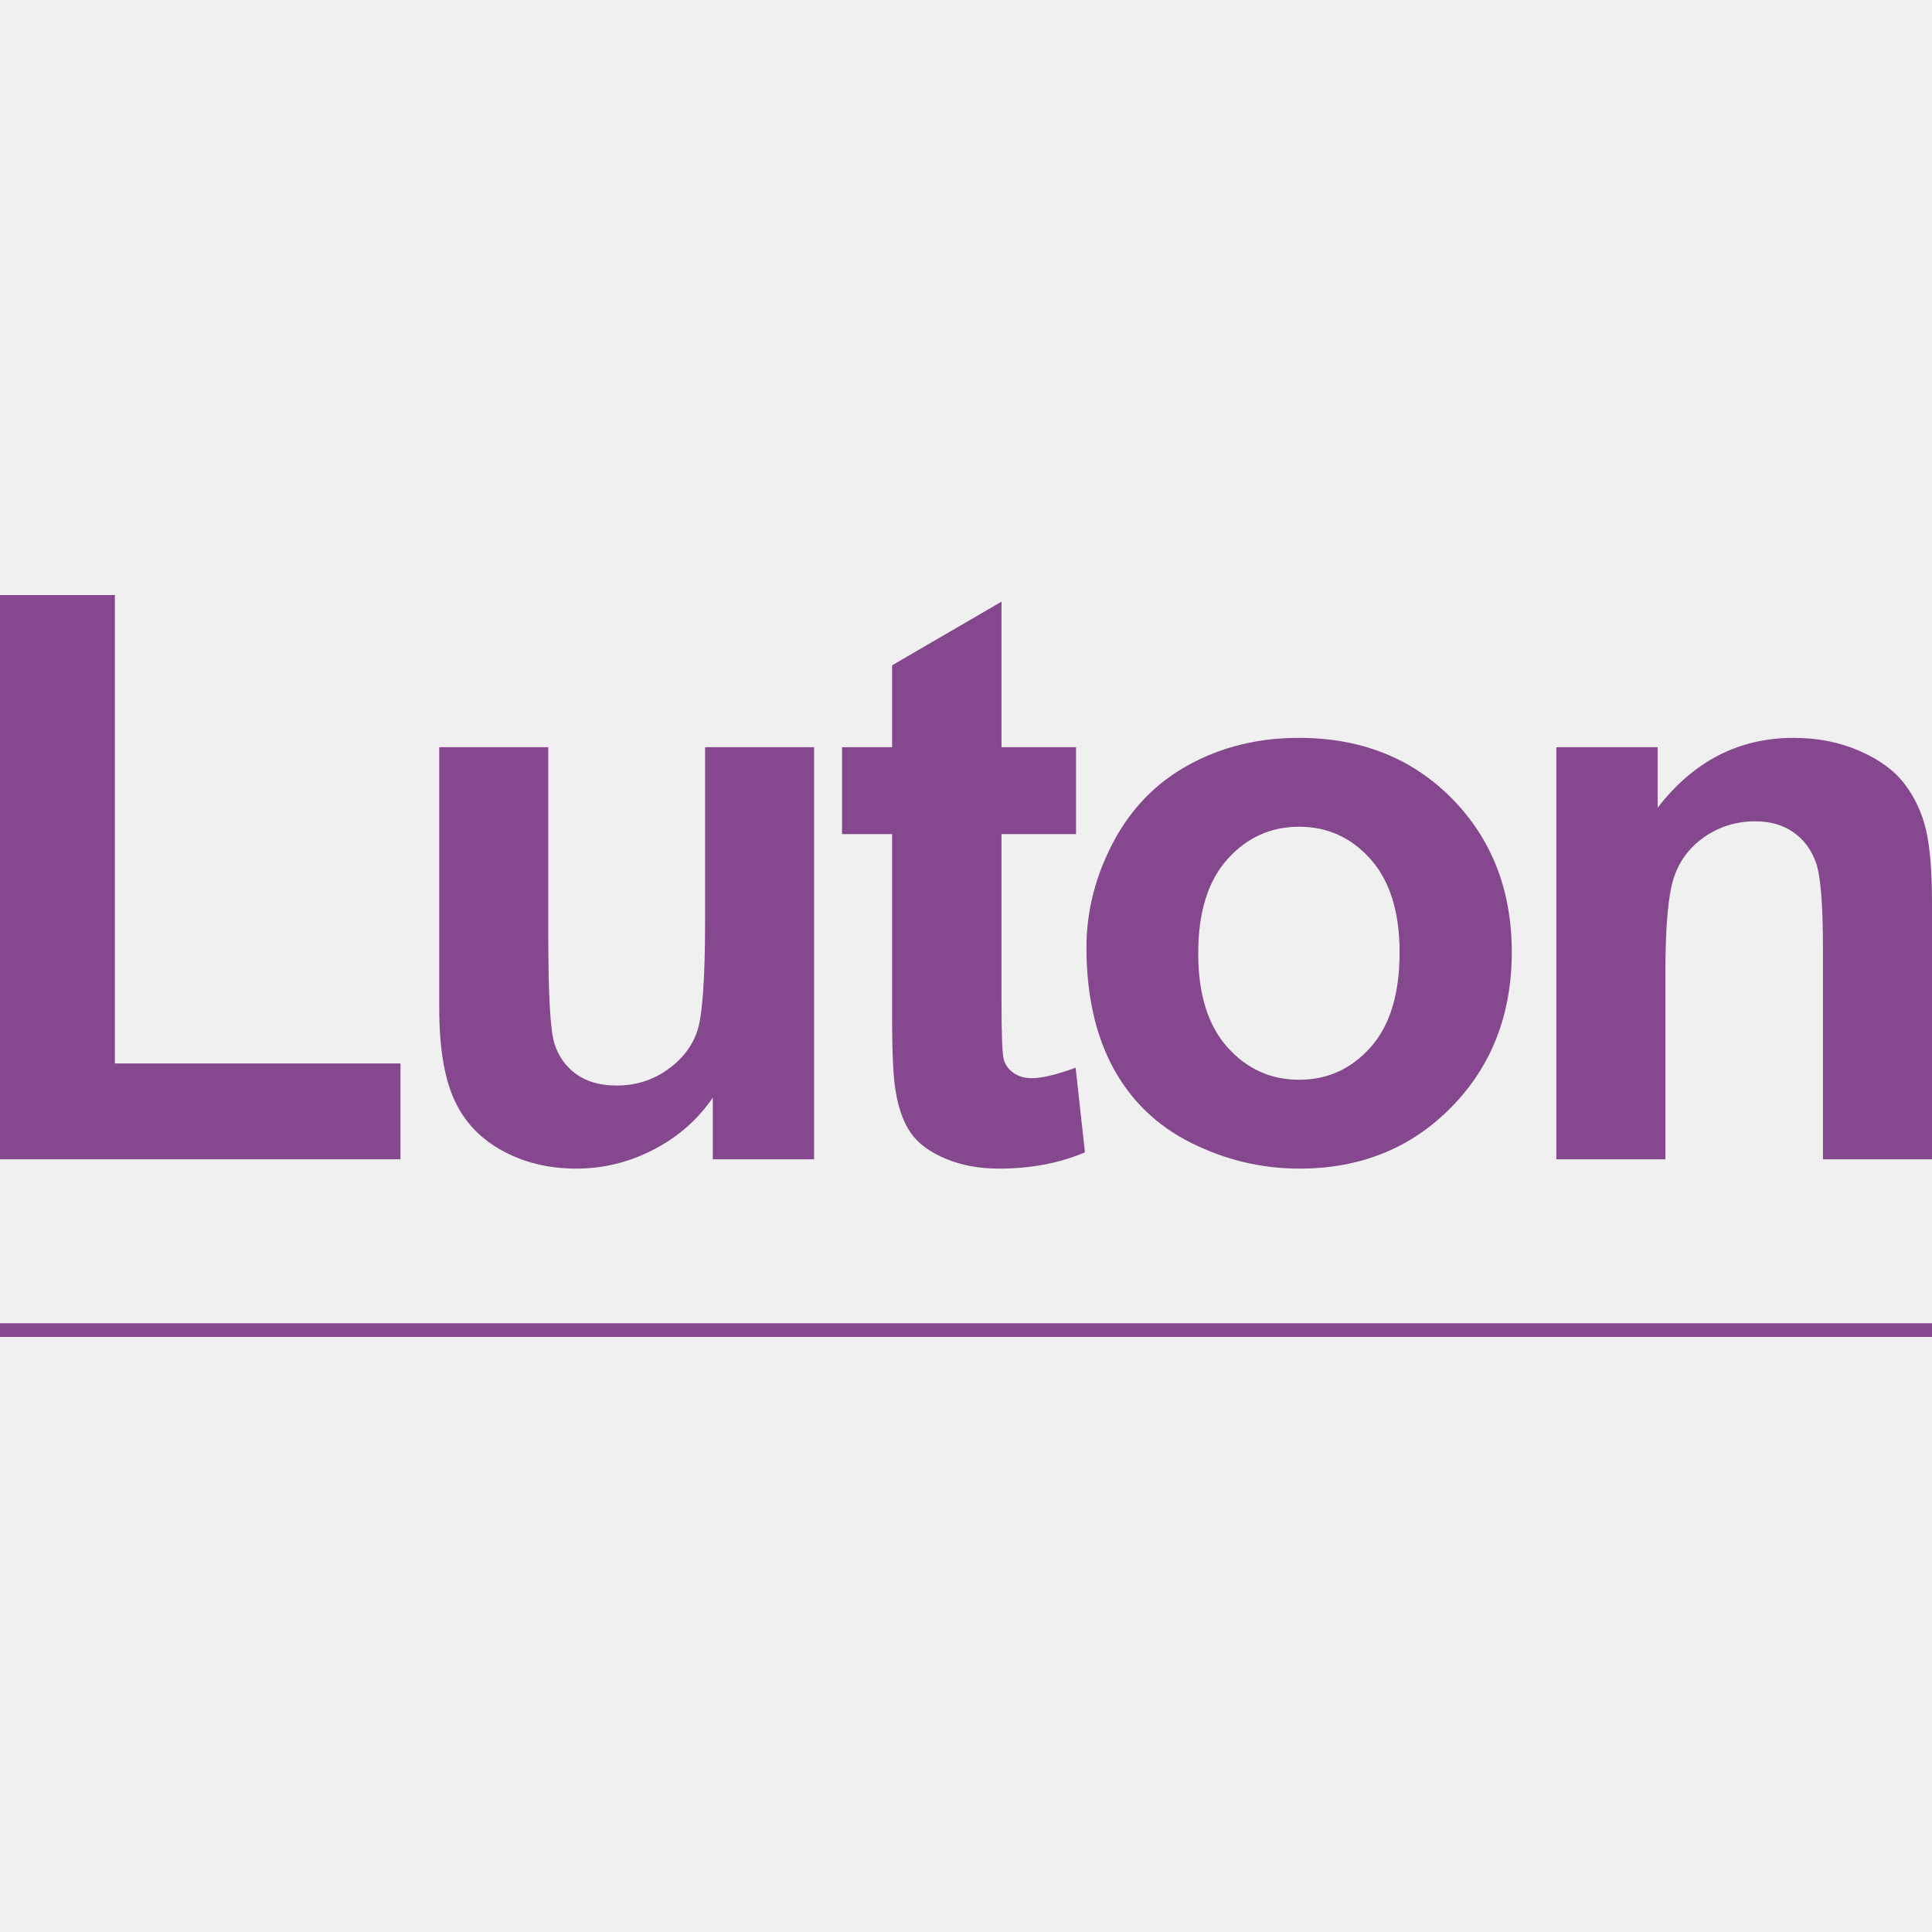
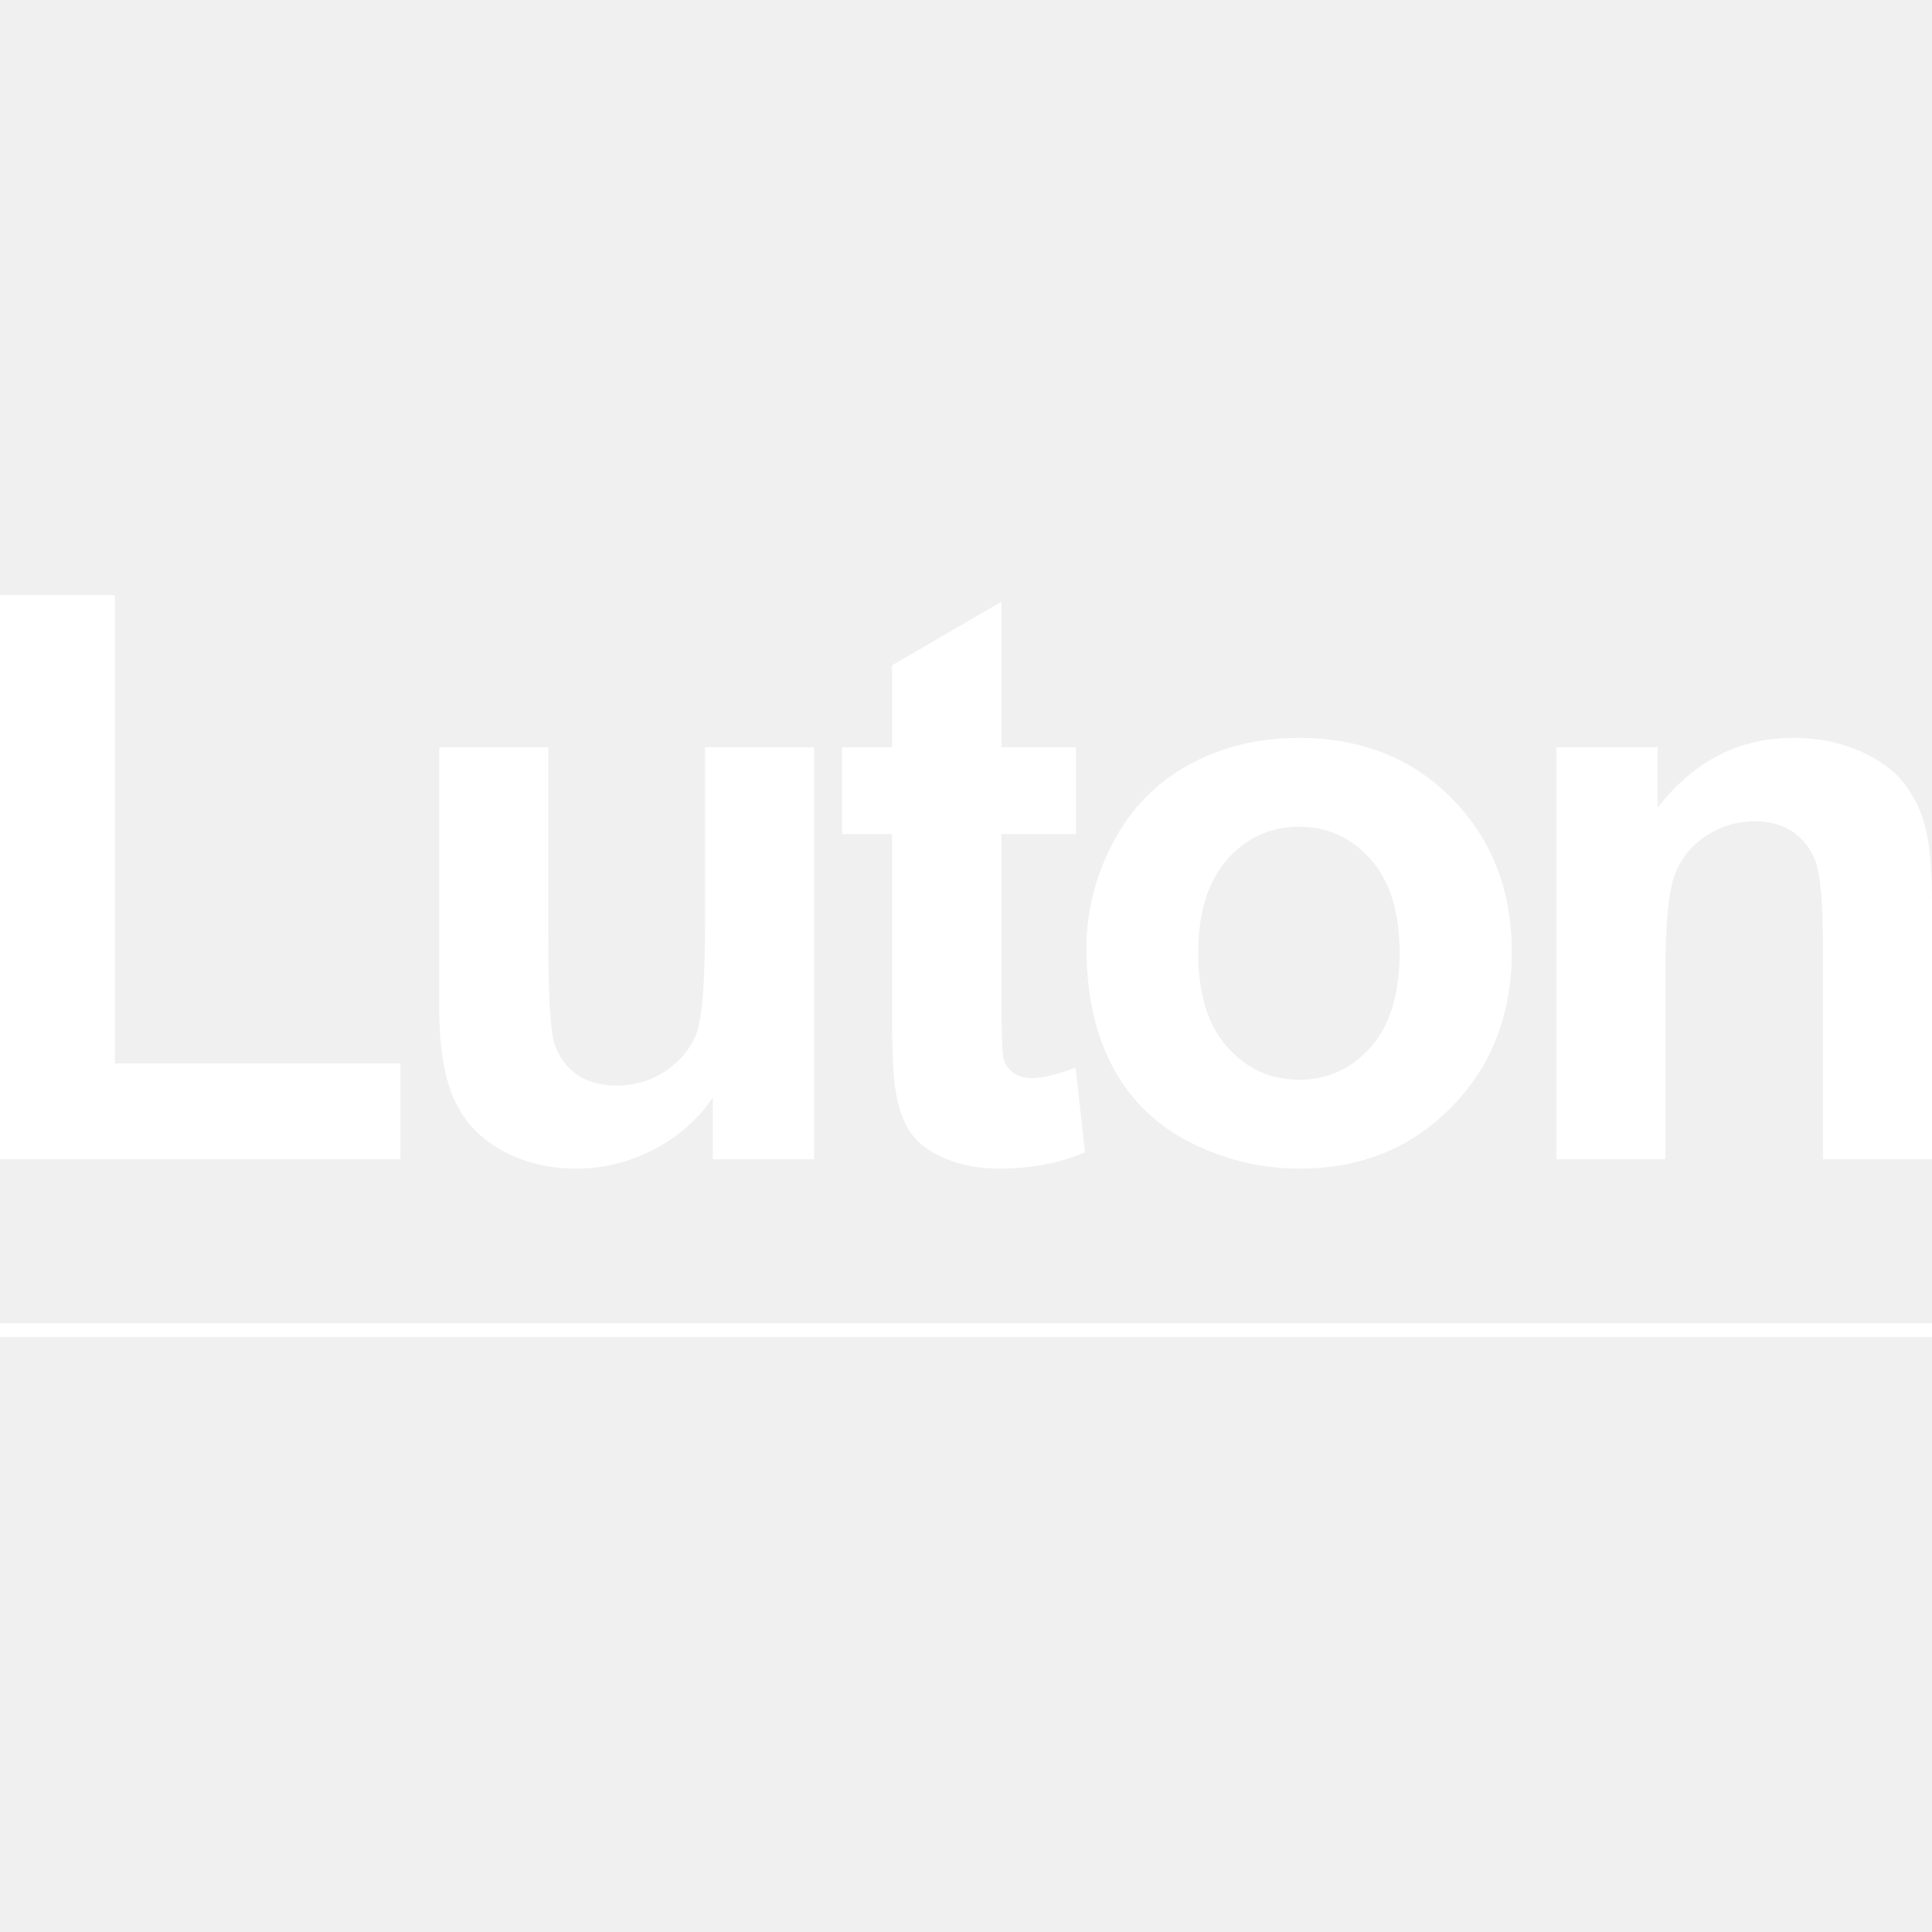
<svg xmlns="http://www.w3.org/2000/svg" version="1.1" id="Layer_1" x="0px" y="0px" viewBox="0 0 128 128" style="enable-background:new 0 0 128 128;" xml:space="preserve">
  <g>
    <g style="enable-background:new    ;">
-       <path style="fill:#85478D;" d="M0,76.806V39.425h7.61v31.031h18.922v6.35H0z" />
+       <path style="fill:#FFFFFF;" d="M0,76.806V39.425h7.61v31.031h18.922v6.35H0z" />
    </g>
    <g style="enable-background:new    ;">
-       <path style="fill:#85478D;" d="M47.226,76.806v-4.088c-0.994,1.457-2.301,2.605-3.921,3.445c-1.62,0.84-3.329,1.26-5.129,1.26    c-1.834,0-3.48-0.403-4.936-1.208c-1.457-0.805-2.511-1.937-3.162-3.394c-0.652-1.457-0.977-3.471-0.977-6.042V49.503h7.224    v12.546c0,3.84,0.133,6.192,0.399,7.057c0.265,0.866,0.75,1.551,1.453,2.057c0.703,0.506,1.594,0.758,2.674,0.758    c1.234,0,2.34-0.338,3.317-1.016c0.977-0.677,1.645-1.517,2.005-2.519c0.36-1.003,0.54-3.458,0.54-7.366V49.503h7.224v27.303    H47.226z" />
+       <path style="fill:#FFFFFF;" d="M47.226,76.806v-4.088c-0.994,1.457-2.301,2.605-3.921,3.445c-1.62,0.84-3.329,1.26-5.129,1.26    c-1.834,0-3.48-0.403-4.936-1.208c-1.457-0.805-2.511-1.937-3.162-3.394c-0.652-1.457-0.977-3.471-0.977-6.042V49.503h7.224    v12.546c0,3.84,0.133,6.192,0.399,7.057c0.265,0.866,0.75,1.551,1.453,2.057c0.703,0.506,1.594,0.758,2.674,0.758    c1.234,0,2.34-0.338,3.317-1.016c0.977-0.677,1.645-1.517,2.005-2.519c0.36-1.003,0.54-3.458,0.54-7.366V49.503h7.224v27.303    H47.226z" />
    </g>
    <g style="enable-background:new    ;">
-       <path style="fill:#85478D;" d="M71.289,49.503v5.759h-4.936v11.003c0,2.228,0.047,3.527,0.141,3.895    c0.094,0.369,0.309,0.673,0.643,0.913c0.334,0.24,0.741,0.36,1.221,0.36c0.668,0,1.637-0.231,2.905-0.694l0.617,5.605    c-1.68,0.72-3.582,1.08-5.707,1.08c-1.303,0-2.477-0.218-3.522-0.656c-1.046-0.437-1.813-1.003-2.301-1.697    c-0.488-0.694-0.827-1.633-1.016-2.815c-0.154-0.84-0.231-2.536-0.231-5.09V55.262h-3.316v-5.759h3.316v-5.425l7.25-4.216v9.641    H71.289z" />
+       <path style="fill:#FFFFFF;" d="M71.289,49.503v5.759h-4.936v11.003c0,2.228,0.047,3.527,0.141,3.895    c0.094,0.369,0.309,0.673,0.643,0.913c0.334,0.24,0.741,0.36,1.221,0.36c0.668,0,1.637-0.231,2.905-0.694l0.617,5.605    c-1.68,0.72-3.582,1.08-5.707,1.08c-1.303,0-2.477-0.218-3.522-0.656c-1.046-0.437-1.813-1.003-2.301-1.697    c-0.488-0.694-0.827-1.633-1.016-2.815c-0.154-0.84-0.231-2.536-0.231-5.09V55.262h-3.316v-5.759h3.316v-5.425l7.25-4.216v9.641    H71.289z" />
    </g>
    <g style="enable-background:new    ;">
-       <path style="fill:#85478D;" d="M71.981,62.769c0-2.399,0.591-4.722,1.774-6.967c1.183-2.245,2.858-3.959,5.026-5.142    c2.168-1.183,4.589-1.774,7.263-1.774c4.13,0,7.515,1.341,10.155,4.024c2.639,2.683,3.959,6.072,3.959,10.168    c0,4.131-1.333,7.554-3.998,10.271c-2.665,2.717-6.02,4.075-10.065,4.075c-2.503,0-4.889-0.566-7.16-1.697    c-2.271-1.131-3.998-2.79-5.18-4.975C72.572,68.566,71.981,65.905,71.981,62.769z M79.385,63.154c0,2.708,0.643,4.782,1.928,6.222    c1.286,1.44,2.871,2.16,4.756,2.16c1.885,0,3.466-0.72,4.743-2.16c1.277-1.44,1.915-3.531,1.915-6.273    c0-2.674-0.639-4.73-1.915-6.17c-1.277-1.44-2.858-2.16-4.743-2.16c-1.886,0-3.471,0.72-4.756,2.16    C80.028,58.372,79.385,60.446,79.385,63.154z" />
+       <path style="fill:#FFFFFF;" d="M71.981,62.769c0-2.399,0.591-4.722,1.774-6.967c1.183-2.245,2.858-3.959,5.026-5.142    c2.168-1.183,4.589-1.774,7.263-1.774c4.13,0,7.515,1.341,10.155,4.024c2.639,2.683,3.959,6.072,3.959,10.168    c0,4.131-1.333,7.554-3.998,10.271c-2.665,2.717-6.02,4.075-10.065,4.075c-2.503,0-4.889-0.566-7.16-1.697    c-2.271-1.131-3.998-2.79-5.18-4.975C72.572,68.566,71.981,65.905,71.981,62.769z M79.385,63.154c0,2.708,0.643,4.782,1.928,6.222    c1.286,1.44,2.871,2.16,4.756,2.16c1.885,0,3.466-0.72,4.743-2.16c1.277-1.44,1.915-3.531,1.915-6.273    c0-2.674-0.639-4.73-1.915-6.17c-1.277-1.44-2.858-2.16-4.743-2.16c-1.886,0-3.471,0.72-4.756,2.16    C80.028,58.372,79.385,60.446,79.385,63.154z" />
    </g>
    <g style="enable-background:new    ;">
-       <path style="fill:#85478D;" d="M128,76.806h-7.224V62.872c0-2.948-0.154-4.855-0.463-5.72c-0.309-0.865-0.81-1.538-1.504-2.018    c-0.694-0.48-1.53-0.72-2.507-0.72c-1.251,0-2.374,0.343-3.368,1.028c-0.994,0.686-1.675,1.594-2.044,2.725    c-0.369,1.131-0.553,3.222-0.553,6.273v12.366h-7.224V49.503h6.71v4.011c2.382-3.085,5.382-4.628,8.998-4.628    c1.594,0,3.051,0.287,4.371,0.861c1.32,0.574,2.318,1.307,2.995,2.198c0.677,0.891,1.148,1.903,1.414,3.034    C127.867,56.11,128,57.73,128,59.838V76.806z" />
+       <path style="fill:#FFFFFF;" d="M128,76.806h-7.224V62.872c0-2.948-0.154-4.855-0.463-5.72c-0.309-0.865-0.81-1.538-1.504-2.018    c-0.694-0.48-1.53-0.72-2.507-0.72c-1.251,0-2.374,0.343-3.368,1.028c-0.994,0.686-1.675,1.594-2.044,2.725    c-0.369,1.131-0.553,3.222-0.553,6.273v12.366h-7.224V49.503h6.71v4.011c2.382-3.085,5.382-4.628,8.998-4.628    c1.594,0,3.051,0.287,4.371,0.861c1.32,0.574,2.318,1.307,2.995,2.198c0.677,0.891,1.148,1.903,1.414,3.034    C127.867,56.11,128,57.73,128,59.838V76.806z" />
    </g>
    <g>
-       <rect y="87.669" style="fill:#85478D;" width="128" height="0.906" />
+       <rect y="87.669" style="fill:#FFFFFF;" width="128" height="0.906" />
    </g>
  </g>
</svg>
